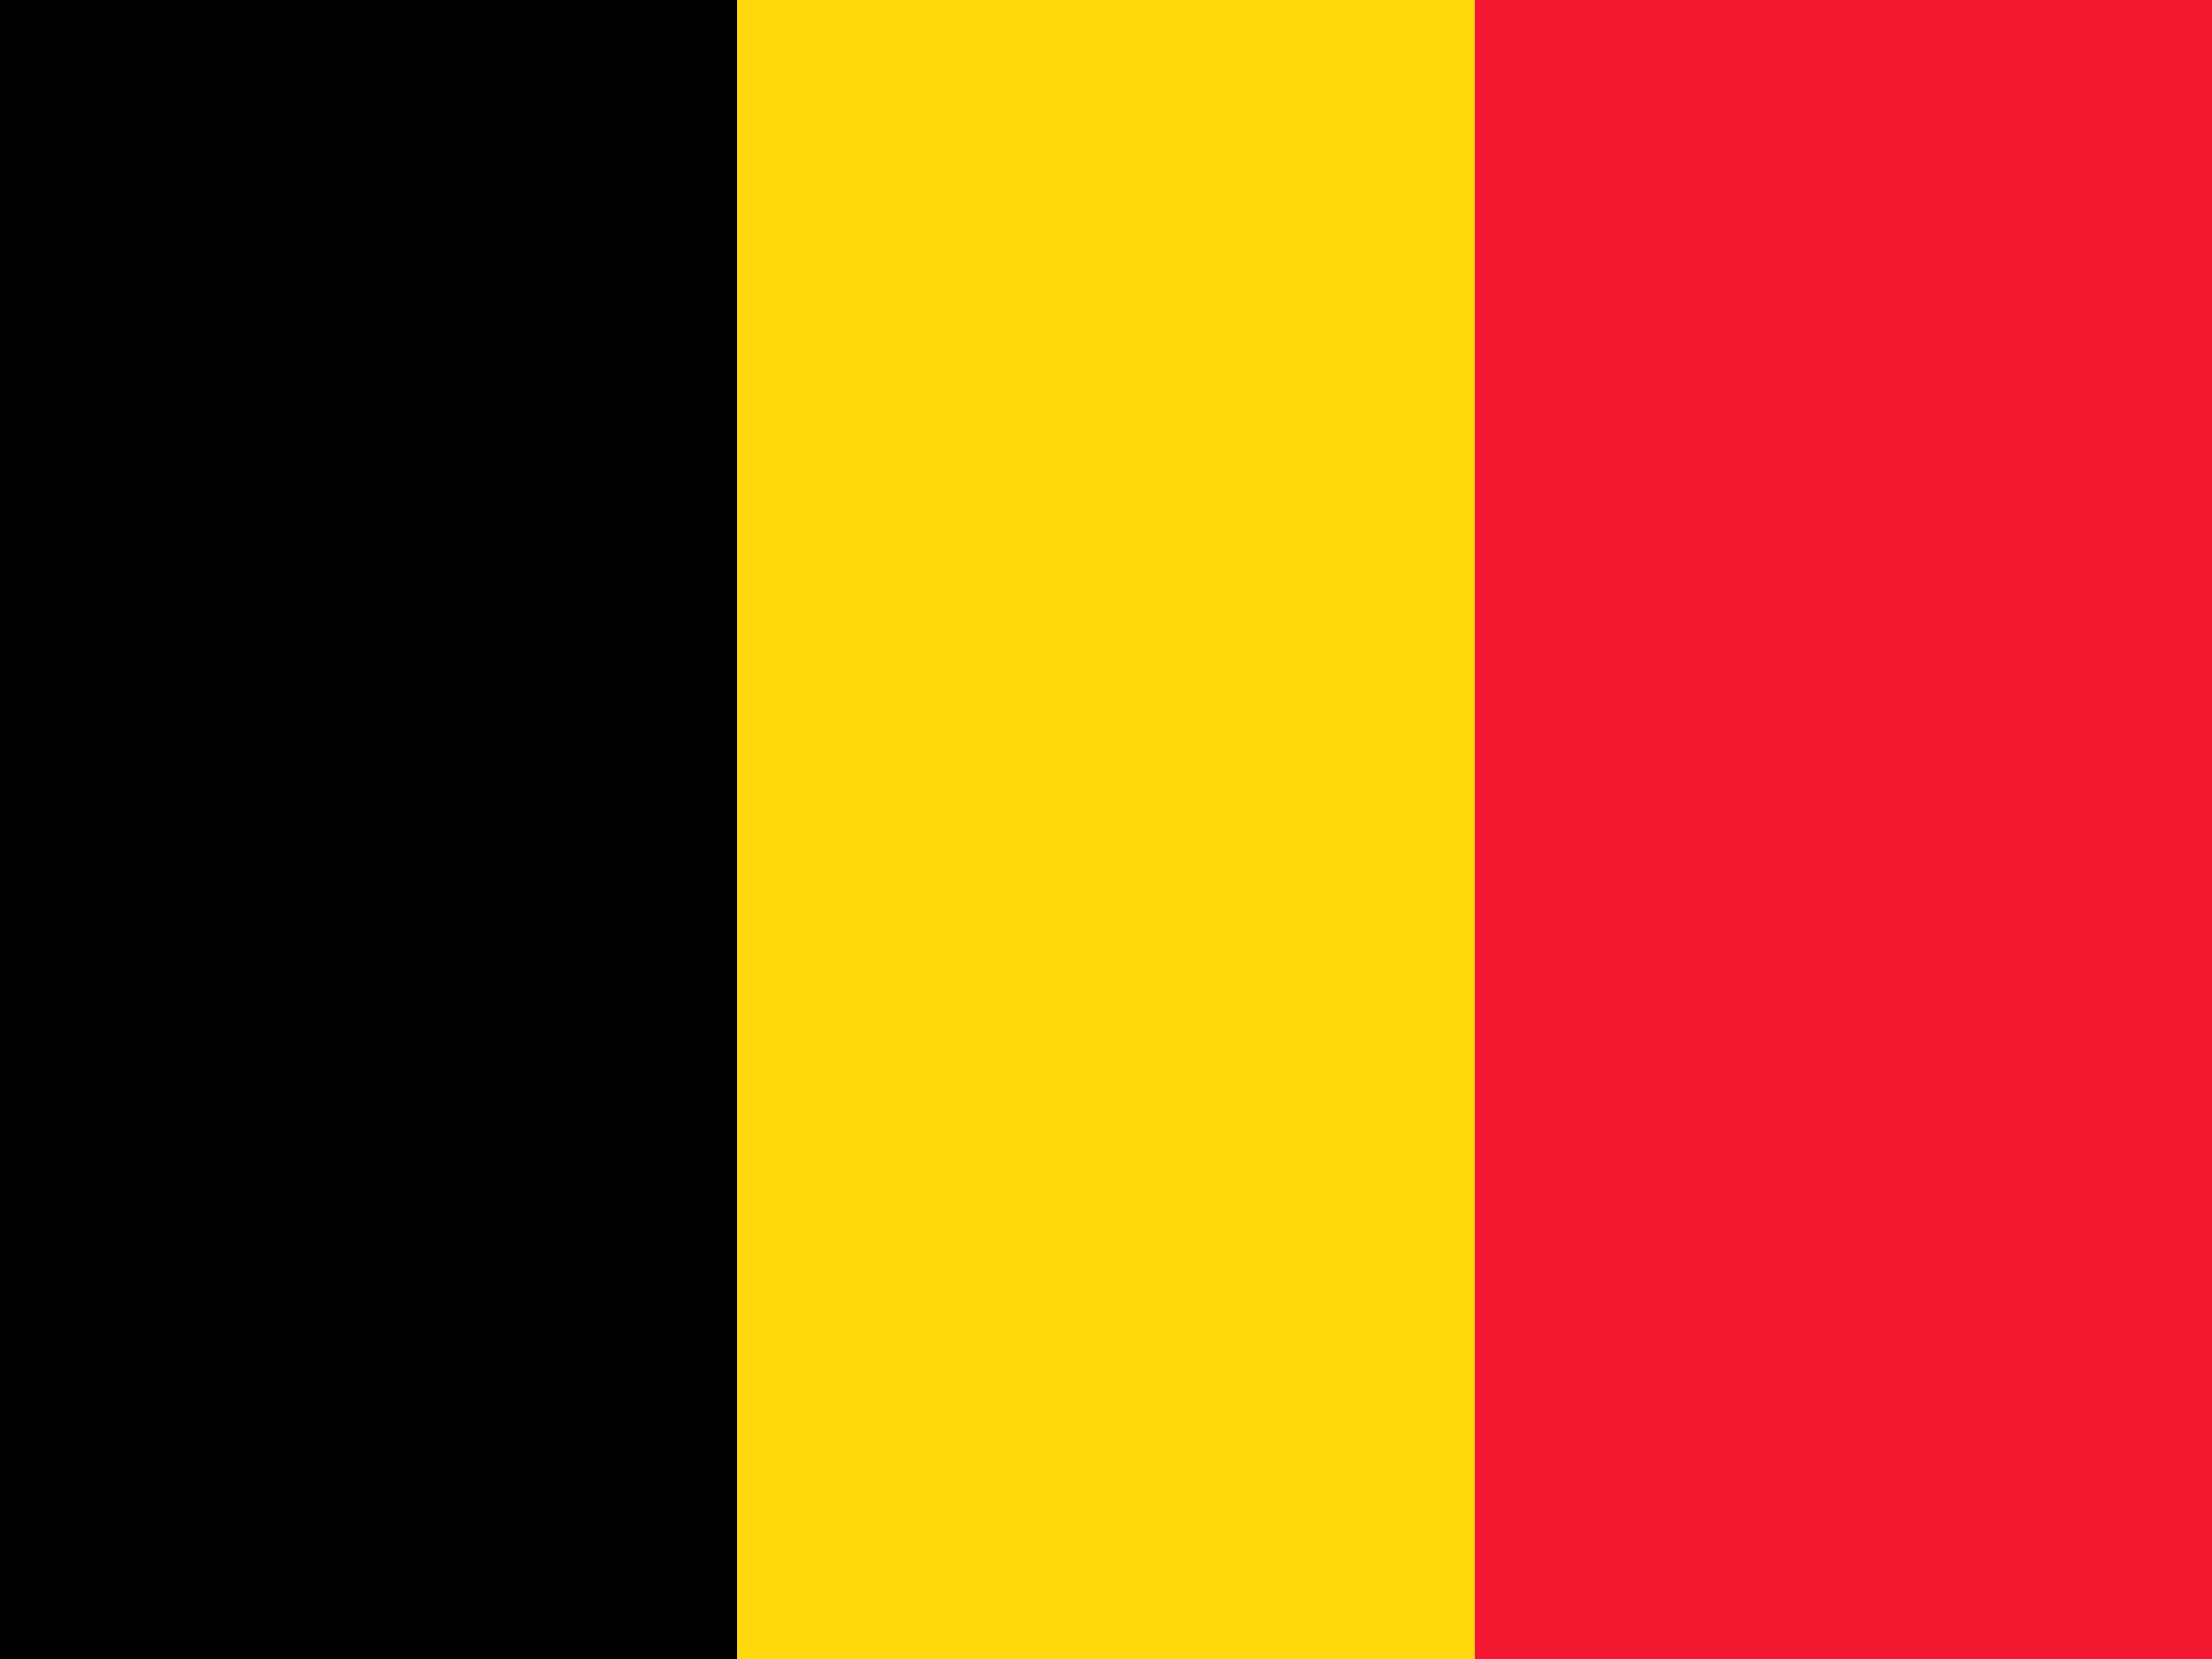
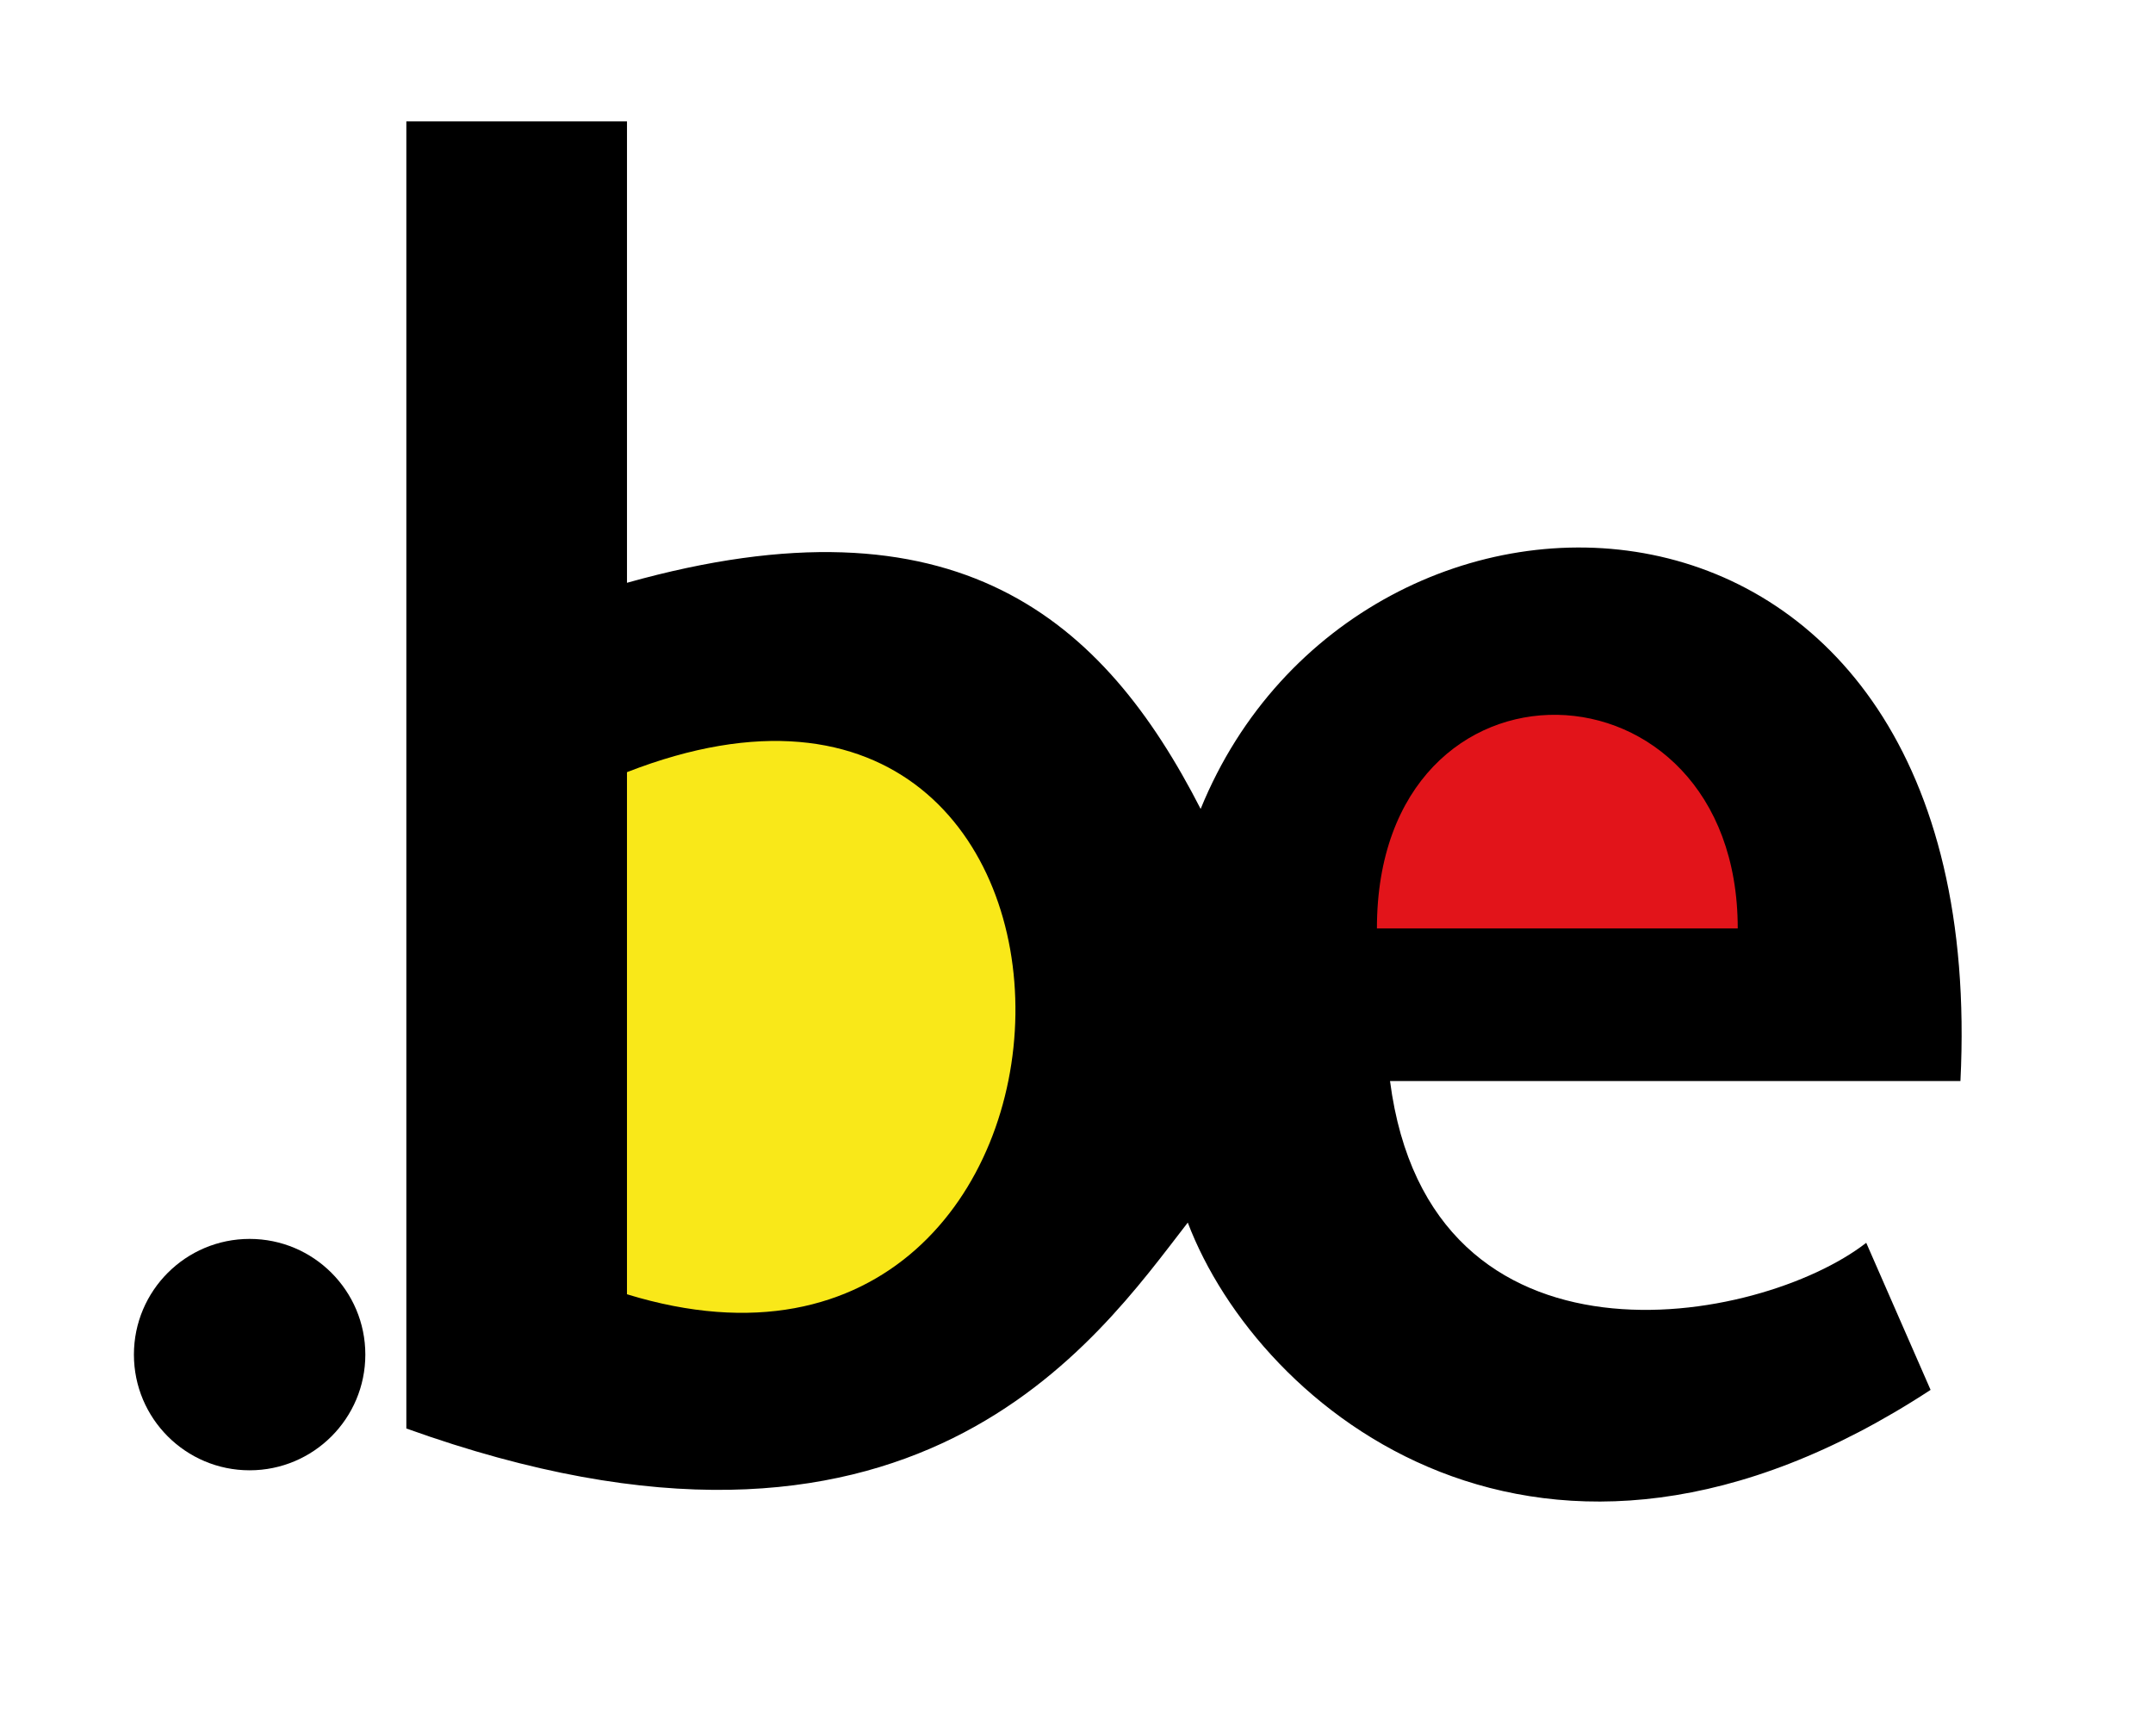
- <svg xmlns="http://www.w3.org/2000/svg" id="flag-icons-be" viewBox="0 0 640 480">
-   <g fill-rule="evenodd" stroke-width="1pt">
-     <path fill="#000001" d="M0 0h213.3v480H0z" />
-     <path fill="#ffd90c" d="M213.3 0h213.4v480H213.3z" />
-     <path fill="#f31830" d="M426.7 0H640v480H426.7z" />
-   </g>
+ <svg xmlns="http://www.w3.org/2000/svg" viewBox="0 0 212.812 171.562" height="171.562" width="212.812" version="1.1" id="svg2">
+   <defs id="defs6" />
+   <circle r="11.437" cy="133.909" cx="24.674" id="path4138" style="color:#000000;clip-rule:nonzero;display:inline;overflow:visible;visibility:visible;opacity:1;isolation:auto;mix-blend-mode:normal;color-interpolation:sRGB;color-interpolation-filters:linearRGB;solid-color:#000000;solid-opacity:1;fill:#000000;fill-opacity:1;fill-rule:evenodd;stroke:none;stroke-width:1.585;stroke-linecap:butt;stroke-miterlimit:10;stroke-dasharray:none;stroke-dashoffset:0;stroke-opacity:1;color-rendering:auto;image-rendering:auto;shape-rendering:auto;text-rendering:auto;enable-background:accumulate" />
+   <path id="path4144" d="m 40.165,141.212 0,-129.217 21.809,0 0,45.617 c 32.66,-9.174 47.121,3.642 56.703,22.354 15.68,-38.506 78.308,-37.454 75.101,26.898 l -56.382,0 c 3.908,30.126 36.528,24.188 47.071,15.993 l 6.361,14.539 c -38.455,25.18 -66.412,1.92 -73.423,-16.538 -9.019,11.639 -27.1,38.376 -77.239,20.355 z" style="opacity:1;fill:#000000;fill-opacity:1;fill-rule:evenodd;stroke:none;stroke-width:1px;stroke-linecap:butt;stroke-linejoin:miter;stroke-opacity:1" />
+   <path id="path4146" d="m 61.973,76.331 c 52.127,-20.326 50.258,67.029 0,51.614 z" style="fill:#f9e819;fill-rule:evenodd;stroke:none;stroke-width:1px;stroke-linecap:butt;stroke-linejoin:miter;stroke-opacity:1;fill-opacity:1" />
+   <path id="path4150" d="m 136.101,91.779 c 0,-28.75 35.665,-27.558 35.665,0 z" style="fill:#e2141a;fill-opacity:1;fill-rule:evenodd;stroke:none;stroke-width:1px;stroke-linecap:butt;stroke-linejoin:miter;stroke-opacity:1" />
</svg>
